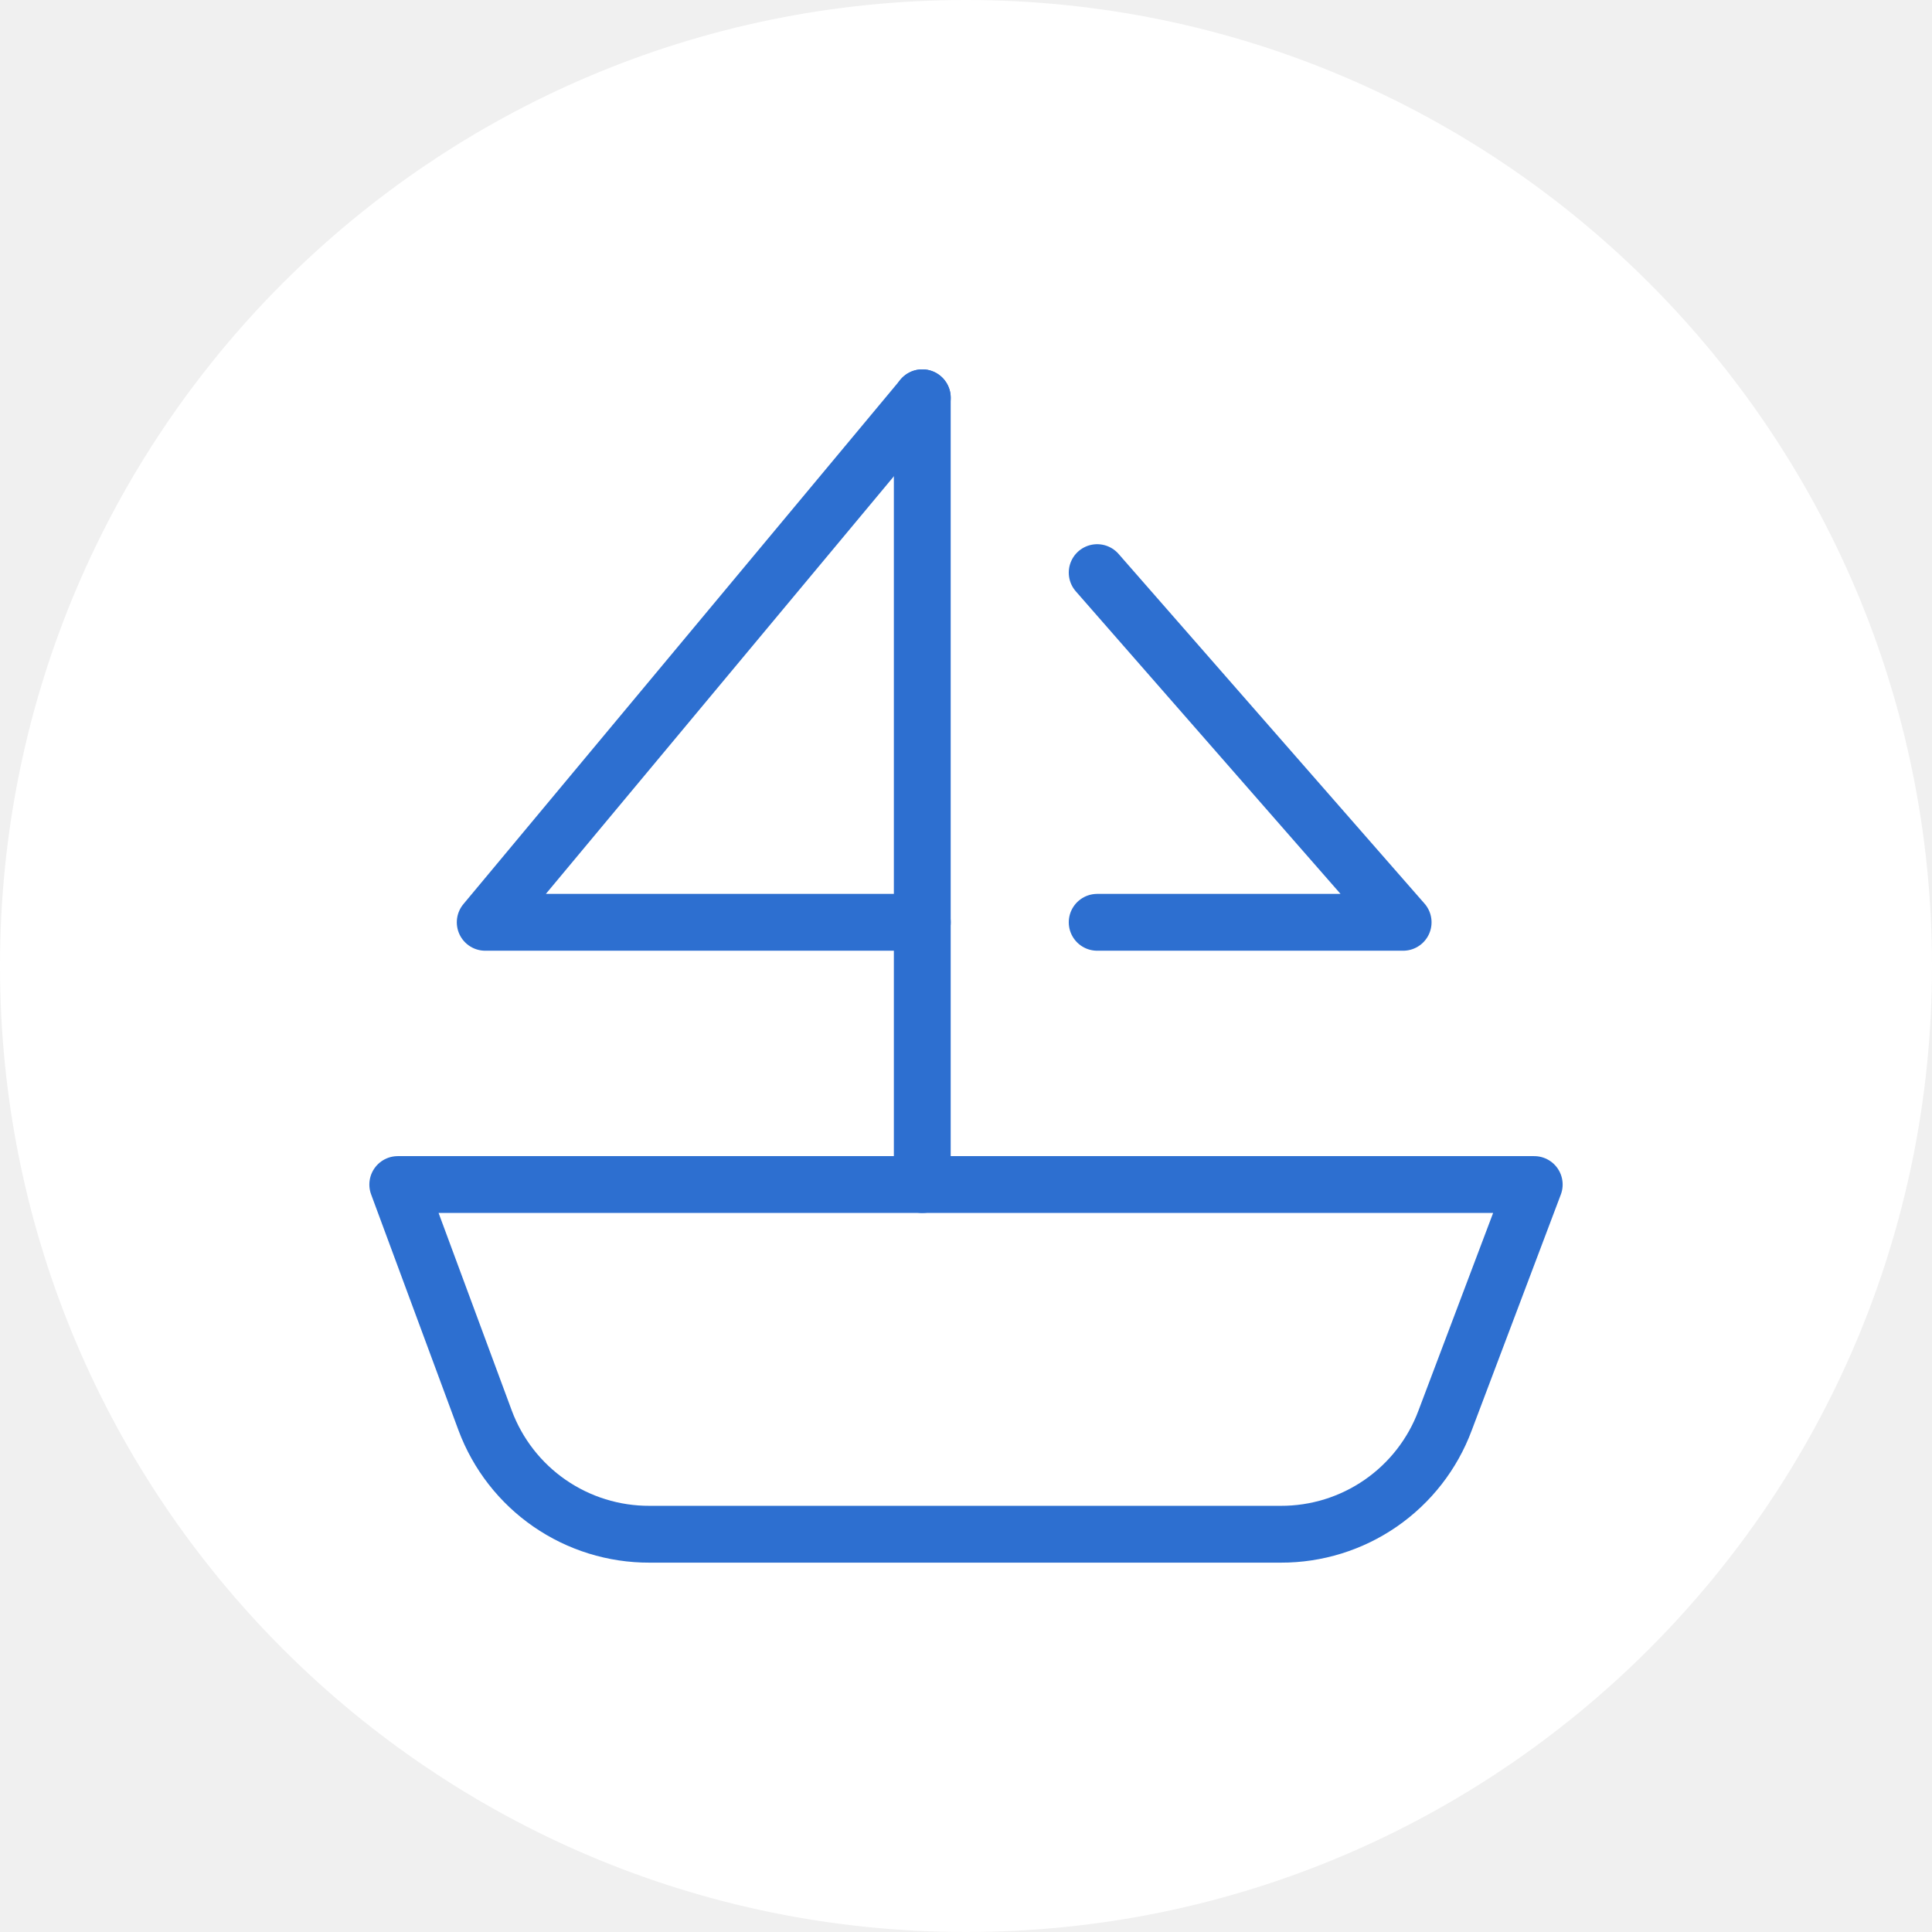
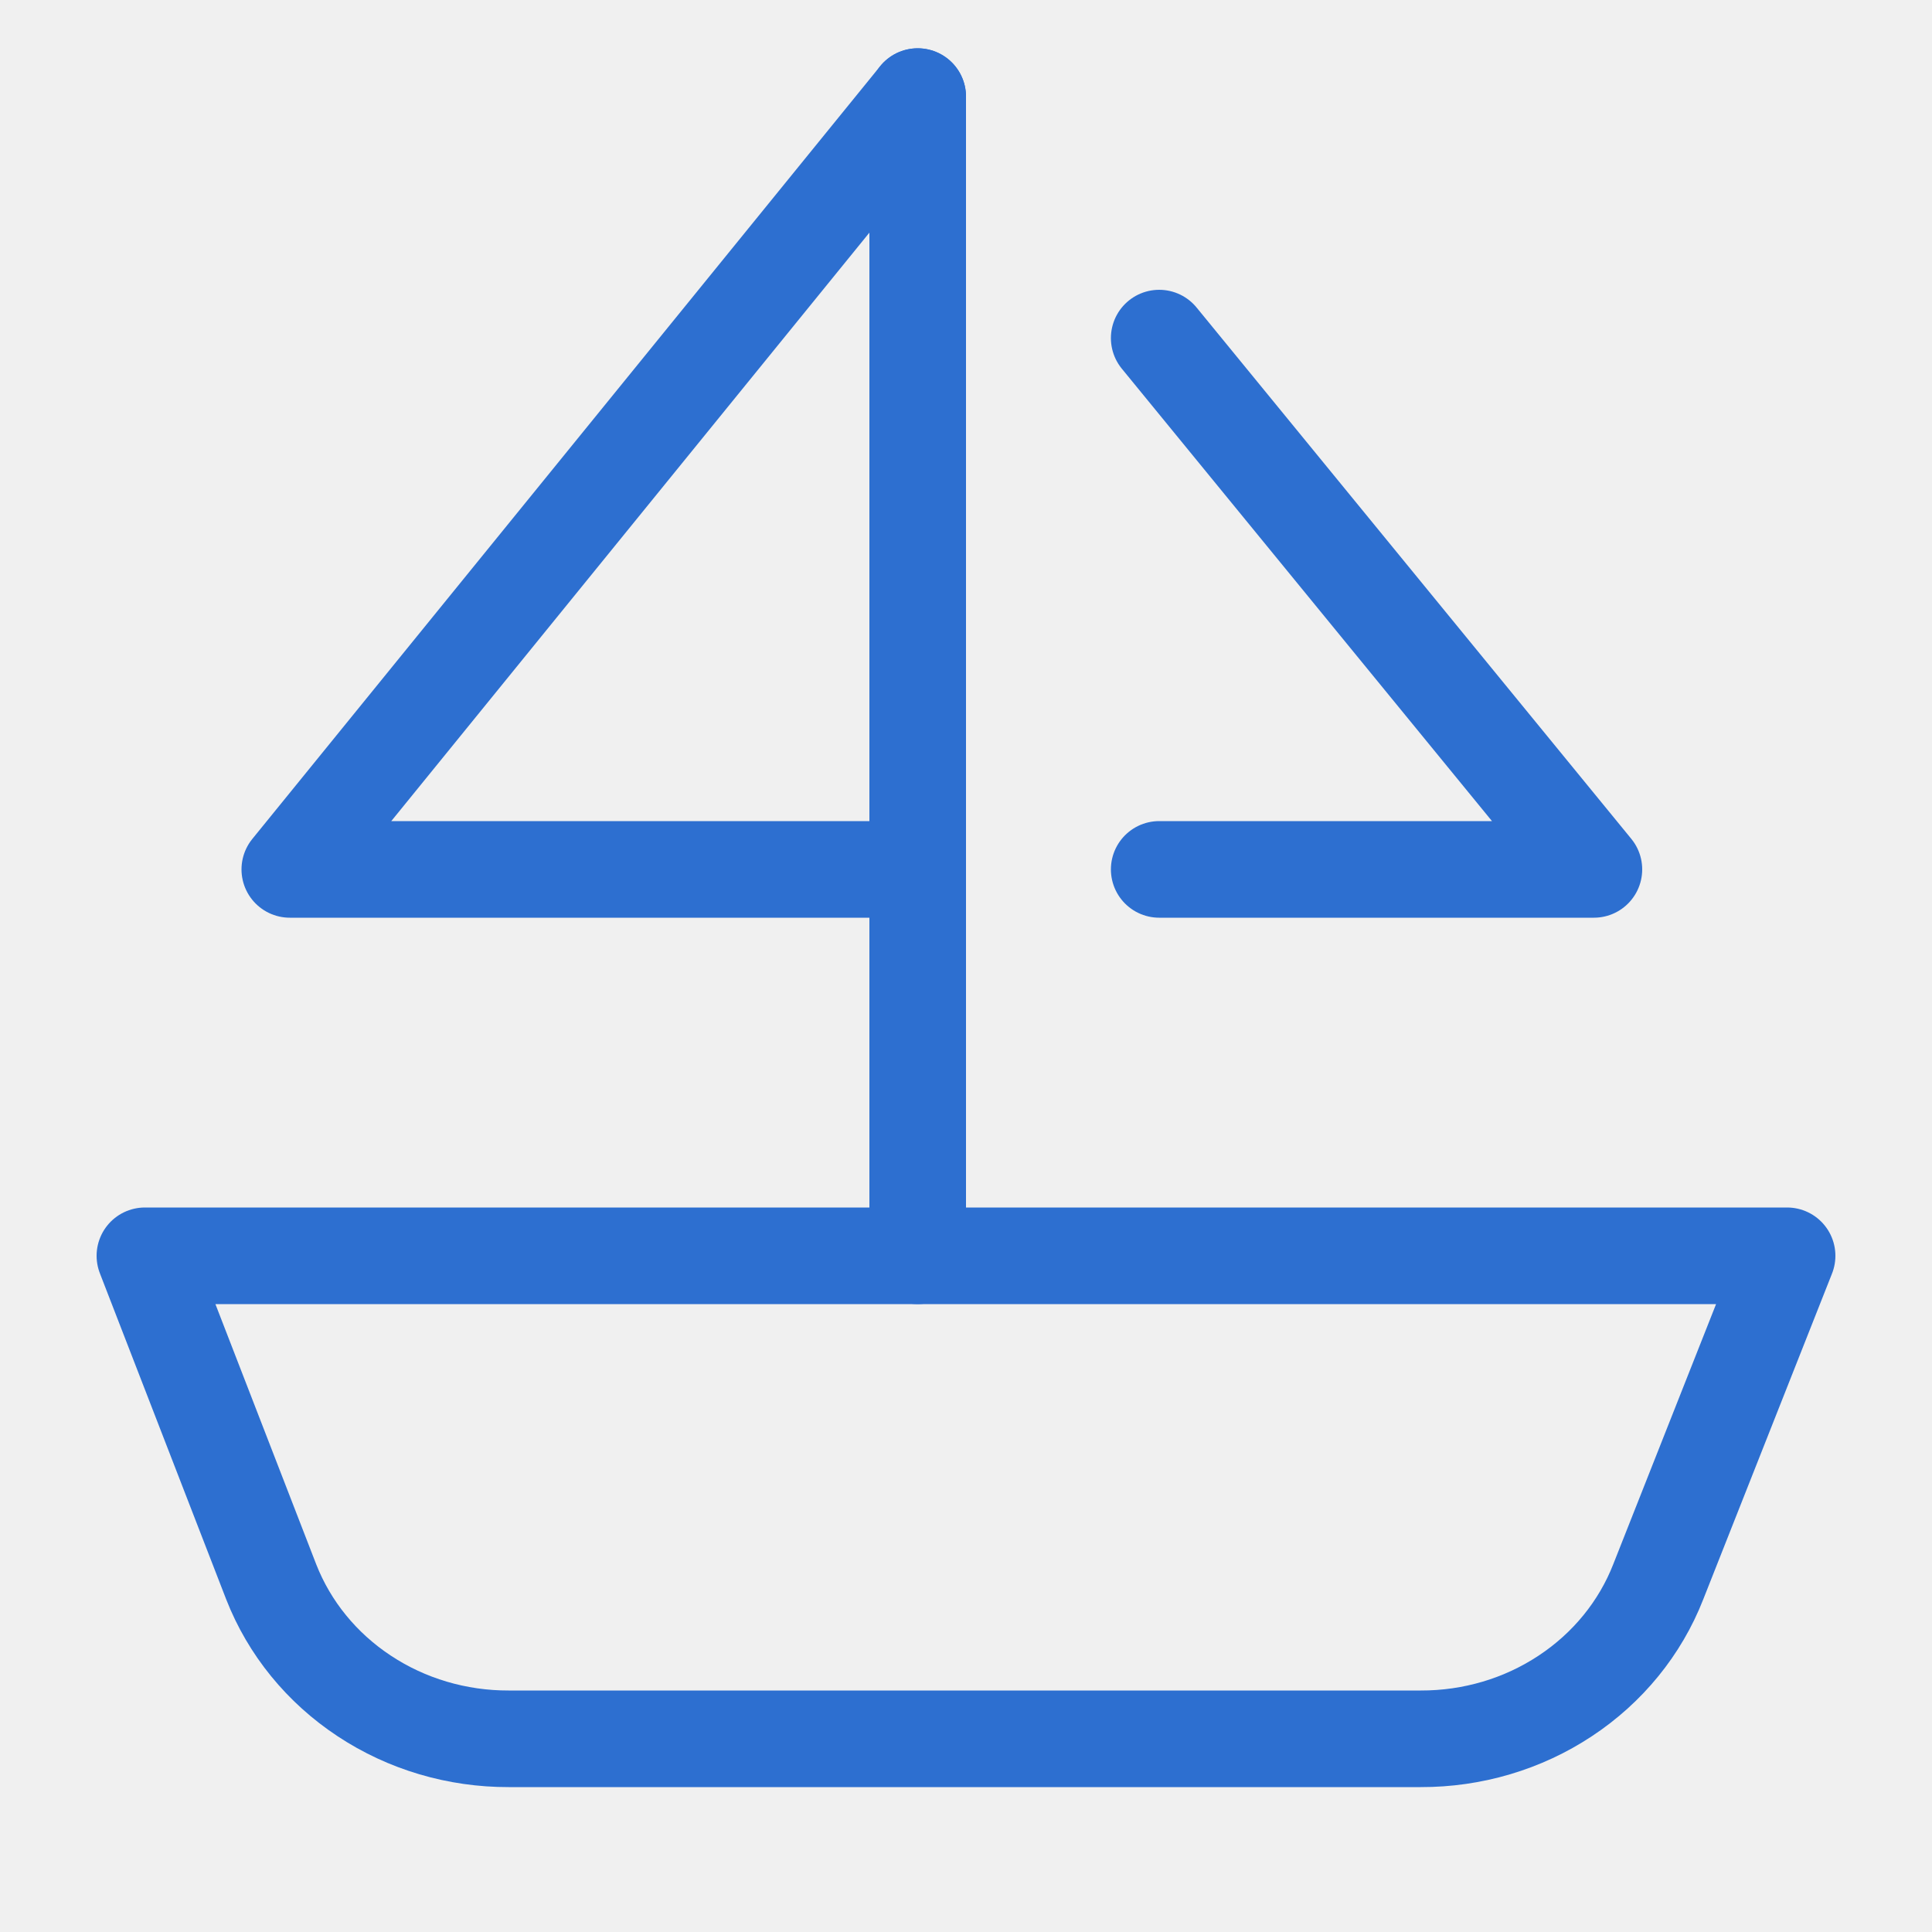
- <svg xmlns="http://www.w3.org/2000/svg" width="68" height="68" viewBox="0 0 68 68" fill="none">
-   <circle cx="34" cy="34" r="34" fill="white" />
-   <path d="M54 41.692H14L17.077 50C17.517 51.178 18.307 52.193 19.341 52.908C20.376 53.623 21.604 54.004 22.861 54H45.077C46.334 54.004 47.563 53.623 48.597 52.908C49.631 52.193 50.422 51.178 50.861 50L54 41.692Z" stroke="#2D6FD0" stroke-width="2" stroke-linecap="round" stroke-linejoin="round" />
-   <path d="M32.461 41.692V14" stroke="#2D6FD0" stroke-width="2" stroke-linecap="round" stroke-linejoin="round" />
-   <path d="M32.463 14L17.078 32.462H32.463" stroke="#2D6FD0" stroke-width="2" stroke-linecap="round" stroke-linejoin="round" />
-   <path d="M38.617 20.154L49.386 32.462H38.617" stroke="#2D6FD0" stroke-width="2" stroke-linecap="round" stroke-linejoin="round" />
+ <svg xmlns="http://www.w3.org/2000/svg" width="40" height="40" viewBox="0 0 40 40" fill="none">
+   <path d="M37 26H3L5.615 32.75C5.989 33.707 6.661 34.532 7.54 35.112C8.419 35.694 9.464 36.003 10.532 36H29.415C30.484 36.003 31.528 35.694 32.407 35.112C33.286 34.532 33.958 33.707 34.332 32.75L37 26Z" stroke="#2D6FD0" stroke-width="2" stroke-linecap="round" stroke-linejoin="round" />
+   <path d="M19 26V2" stroke="#2D6FD0" stroke-width="2" stroke-linecap="round" stroke-linejoin="round" />
+   <path d="M19 2L6 18H19" stroke="#2D6FD0" stroke-width="2" stroke-linecap="round" stroke-linejoin="round" />
+   <path d="M24 7L33 18H24" stroke="#2D6FD0" stroke-width="2" stroke-linecap="round" stroke-linejoin="round" />
</svg>
